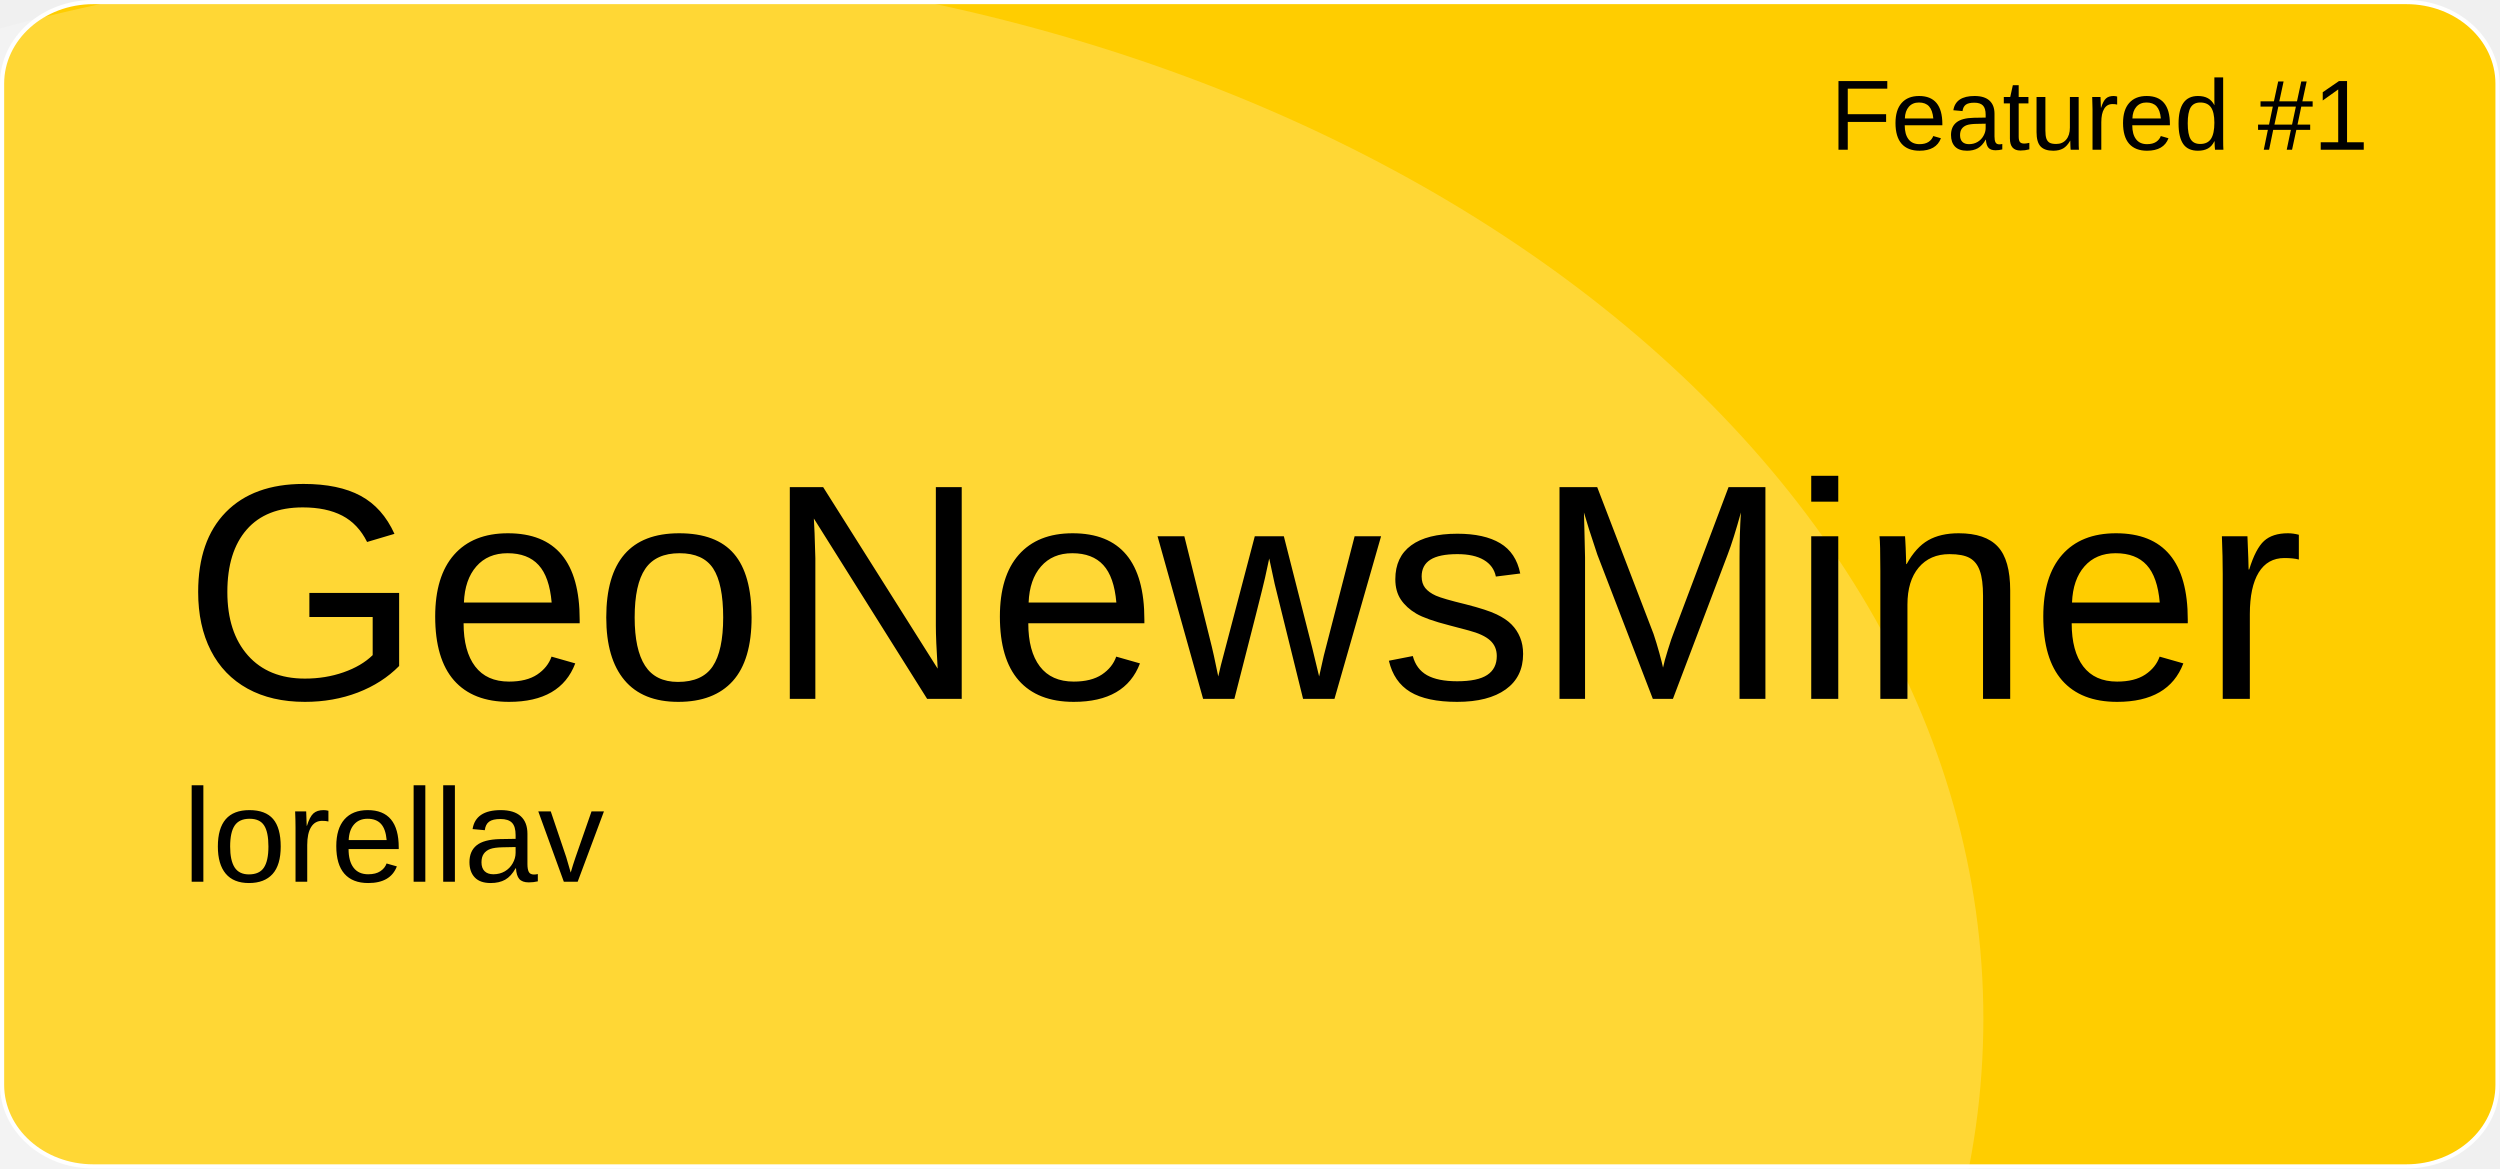
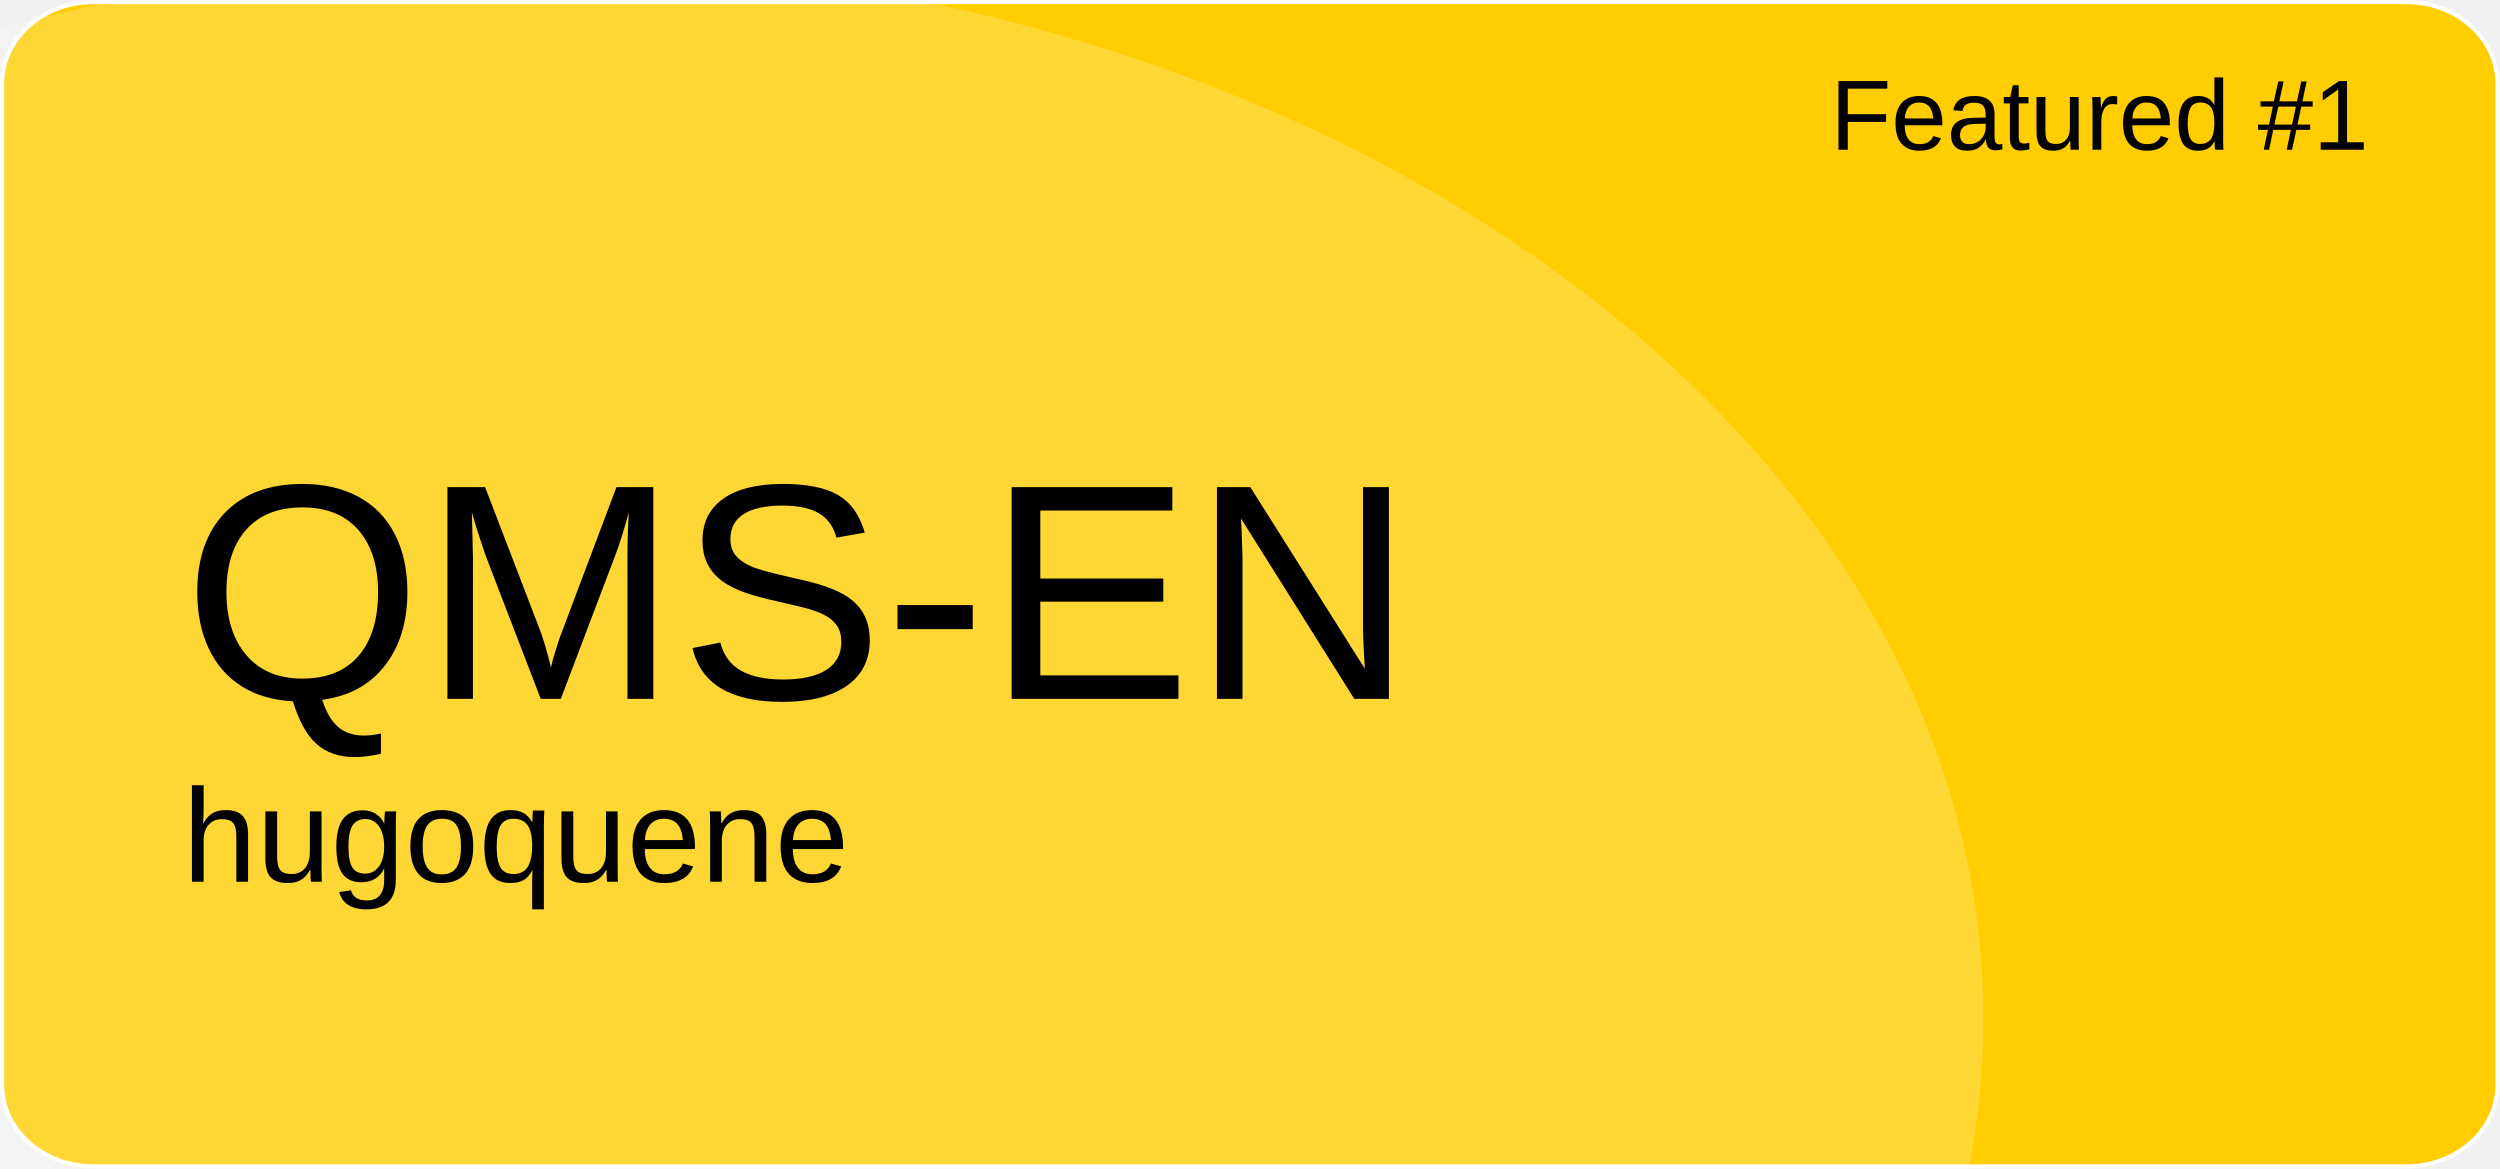
<svg xmlns="http://www.w3.org/2000/svg" version="1.1" id="a" x="0px" y="0px" viewBox="0 0 601 281" style="enable-background:new 0 0 601 281;" xml:space="preserve">
  <style type="text/css">
	.st0{fill:#FFCD00;stroke:#FFFFFF;stroke-miterlimit:10;}
	.st1{opacity:0.21;fill:#FFFFFF;enable-background:new    ;}
	.st2{font-family:'Arial';}
	.st3{font-size:24px;}
	.st4{font-size:74px;}
	.st5{font-size:32px;}
</style>
  <path id="b" class="st0" d="M22.4,0.5h556.1c12.1,0,21.9,8.8,21.9,19.6v240.7c0,10.8-9.8,19.6-21.9,19.6H22.4  c-12.1,0-21.9-8.8-21.9-19.6V20.1C0.5,9.3,10.3,0.5,22.4,0.5z" />
  <ellipse class="st1" cx="124.5" cy="244.9" rx="352.3" ry="254.4" />
  <text transform="matrix(1 0 0 1 440 36)" class="st2 st3">Featured #1</text>
-   <text transform="matrix(1 0 0 1 43.92 168.01)" class="st2 st4">GeoNewsMiner</text>
-   <text transform="matrix(1 0 0 1 43.92 211.97)" class="st2 st5">lorellav</text>
+   <text transform="matrix(1 0 0 1 43.92 168.01)" class="st2 st4">QMS-EN</text>
+   <text transform="matrix(1 0 0 1 43.92 211.97)" class="st2 st5">hugoquene</text>
</svg>
